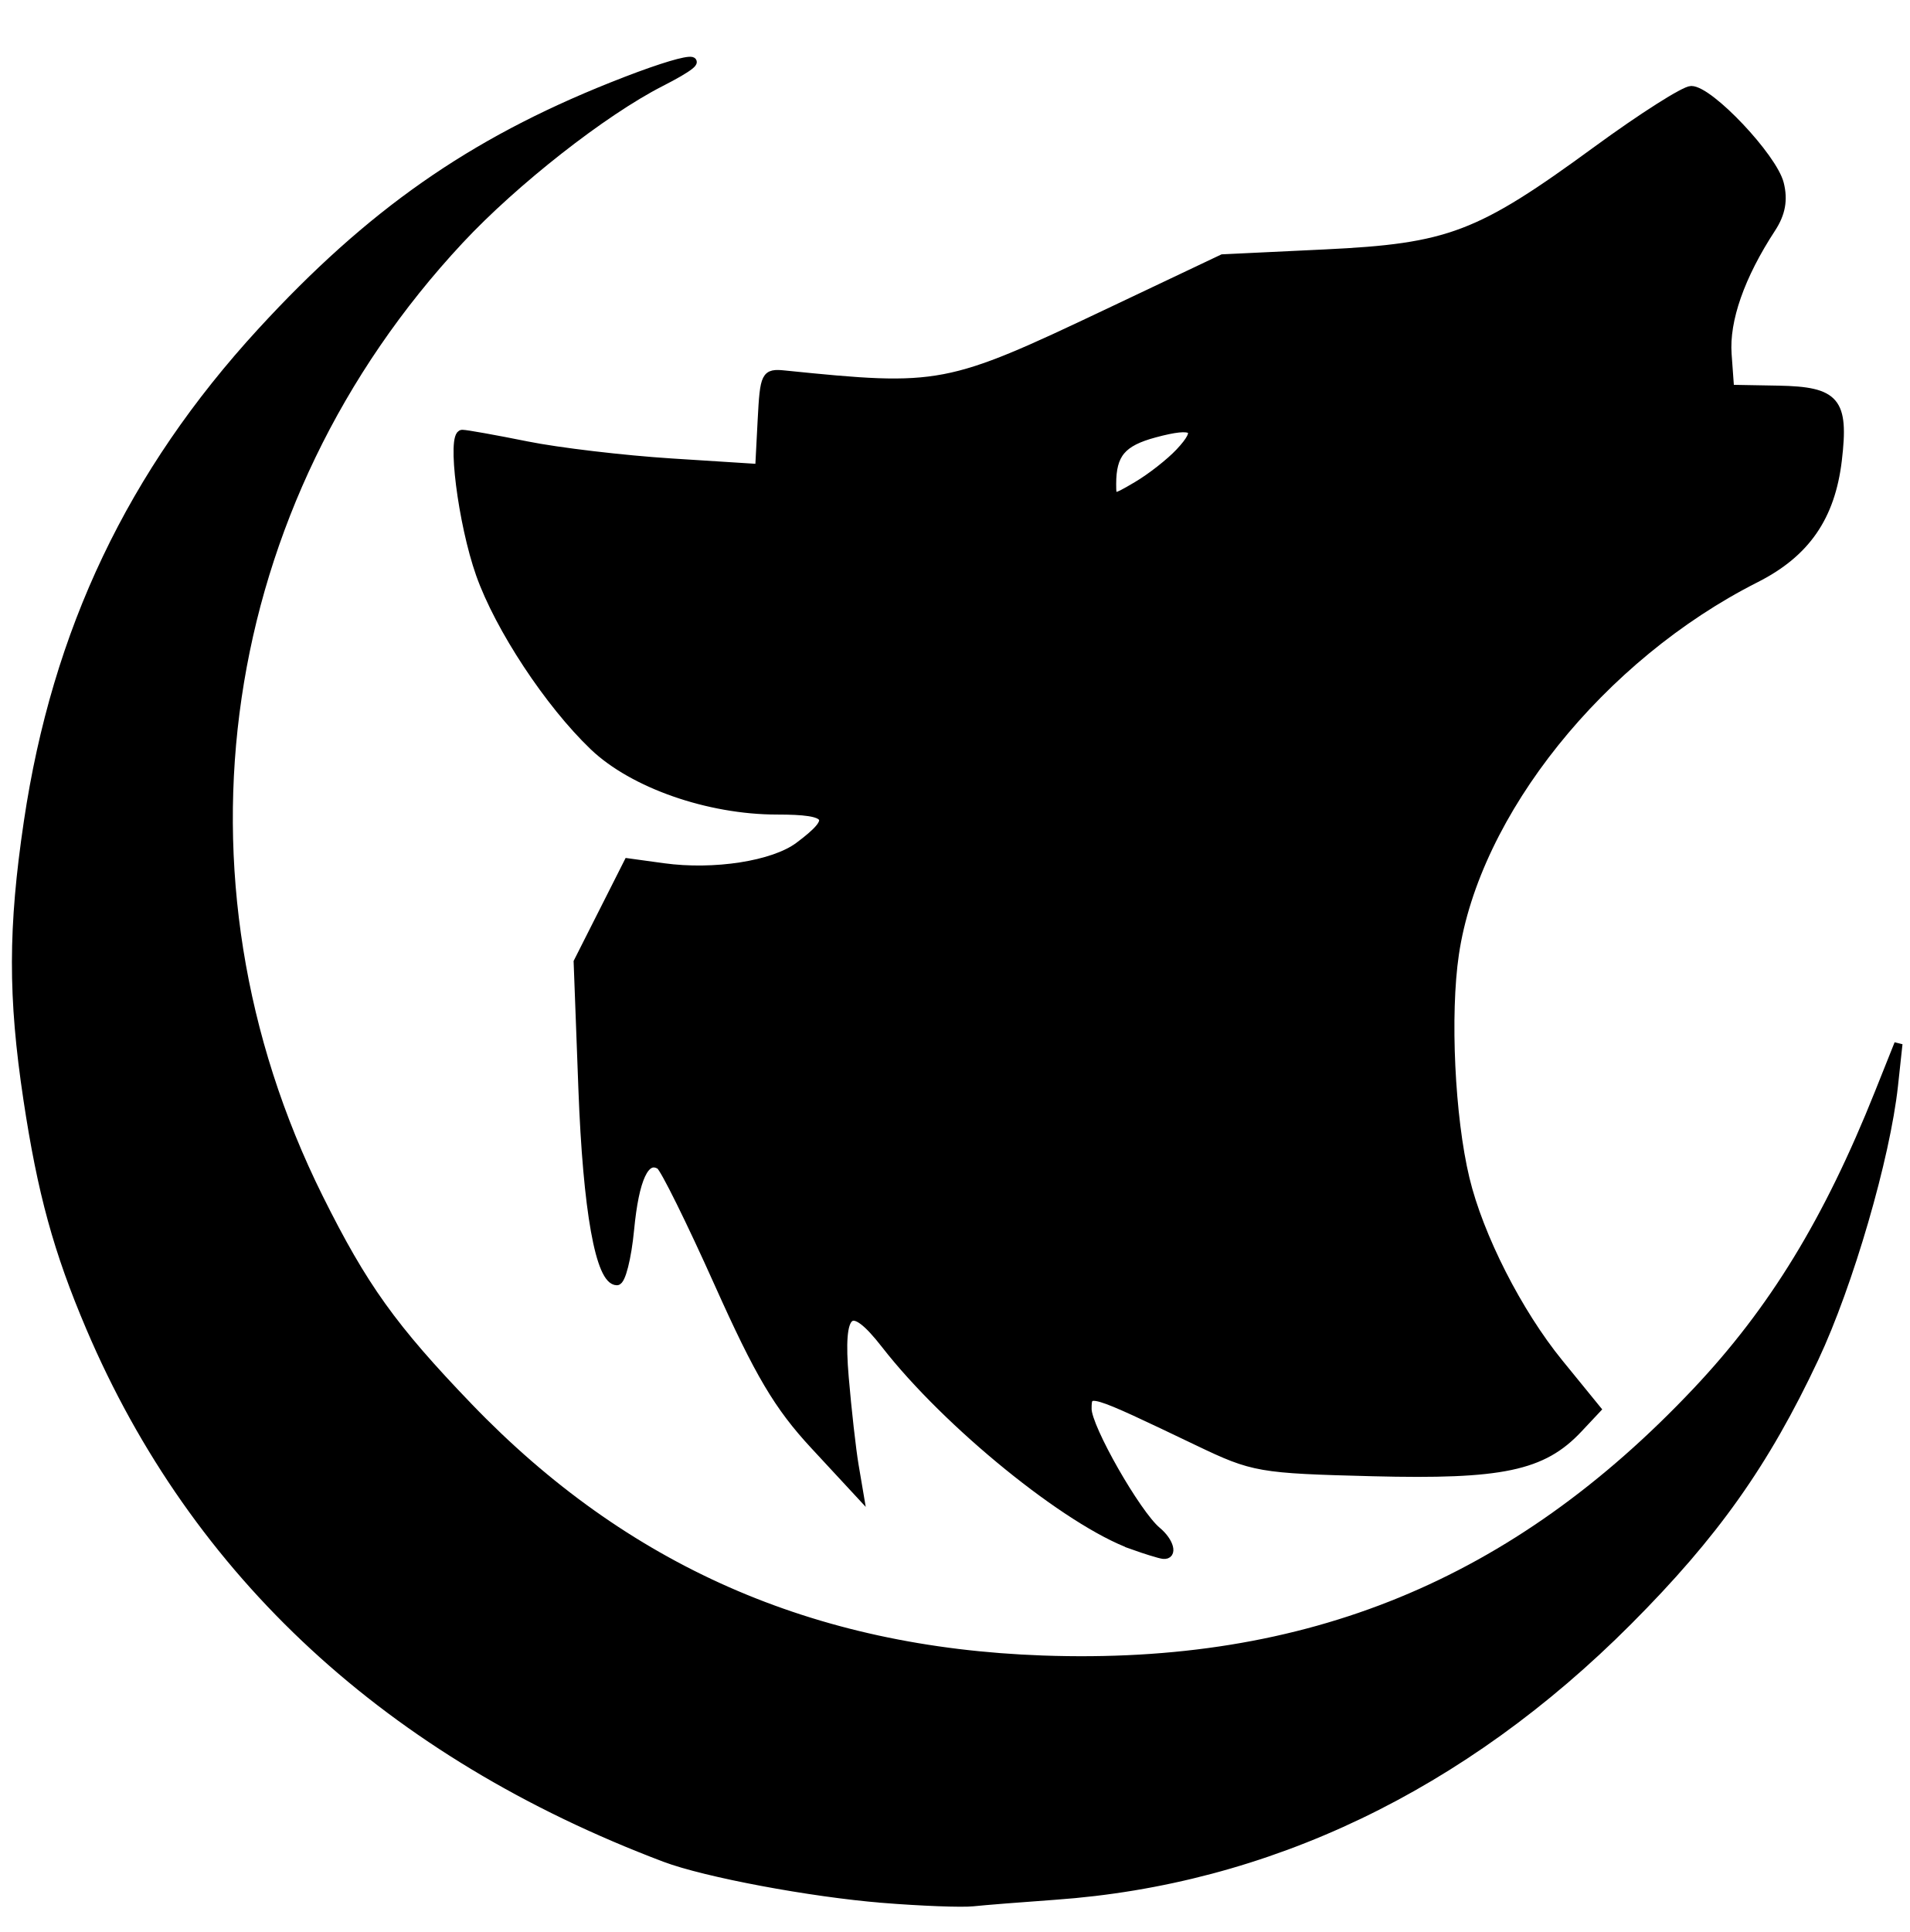
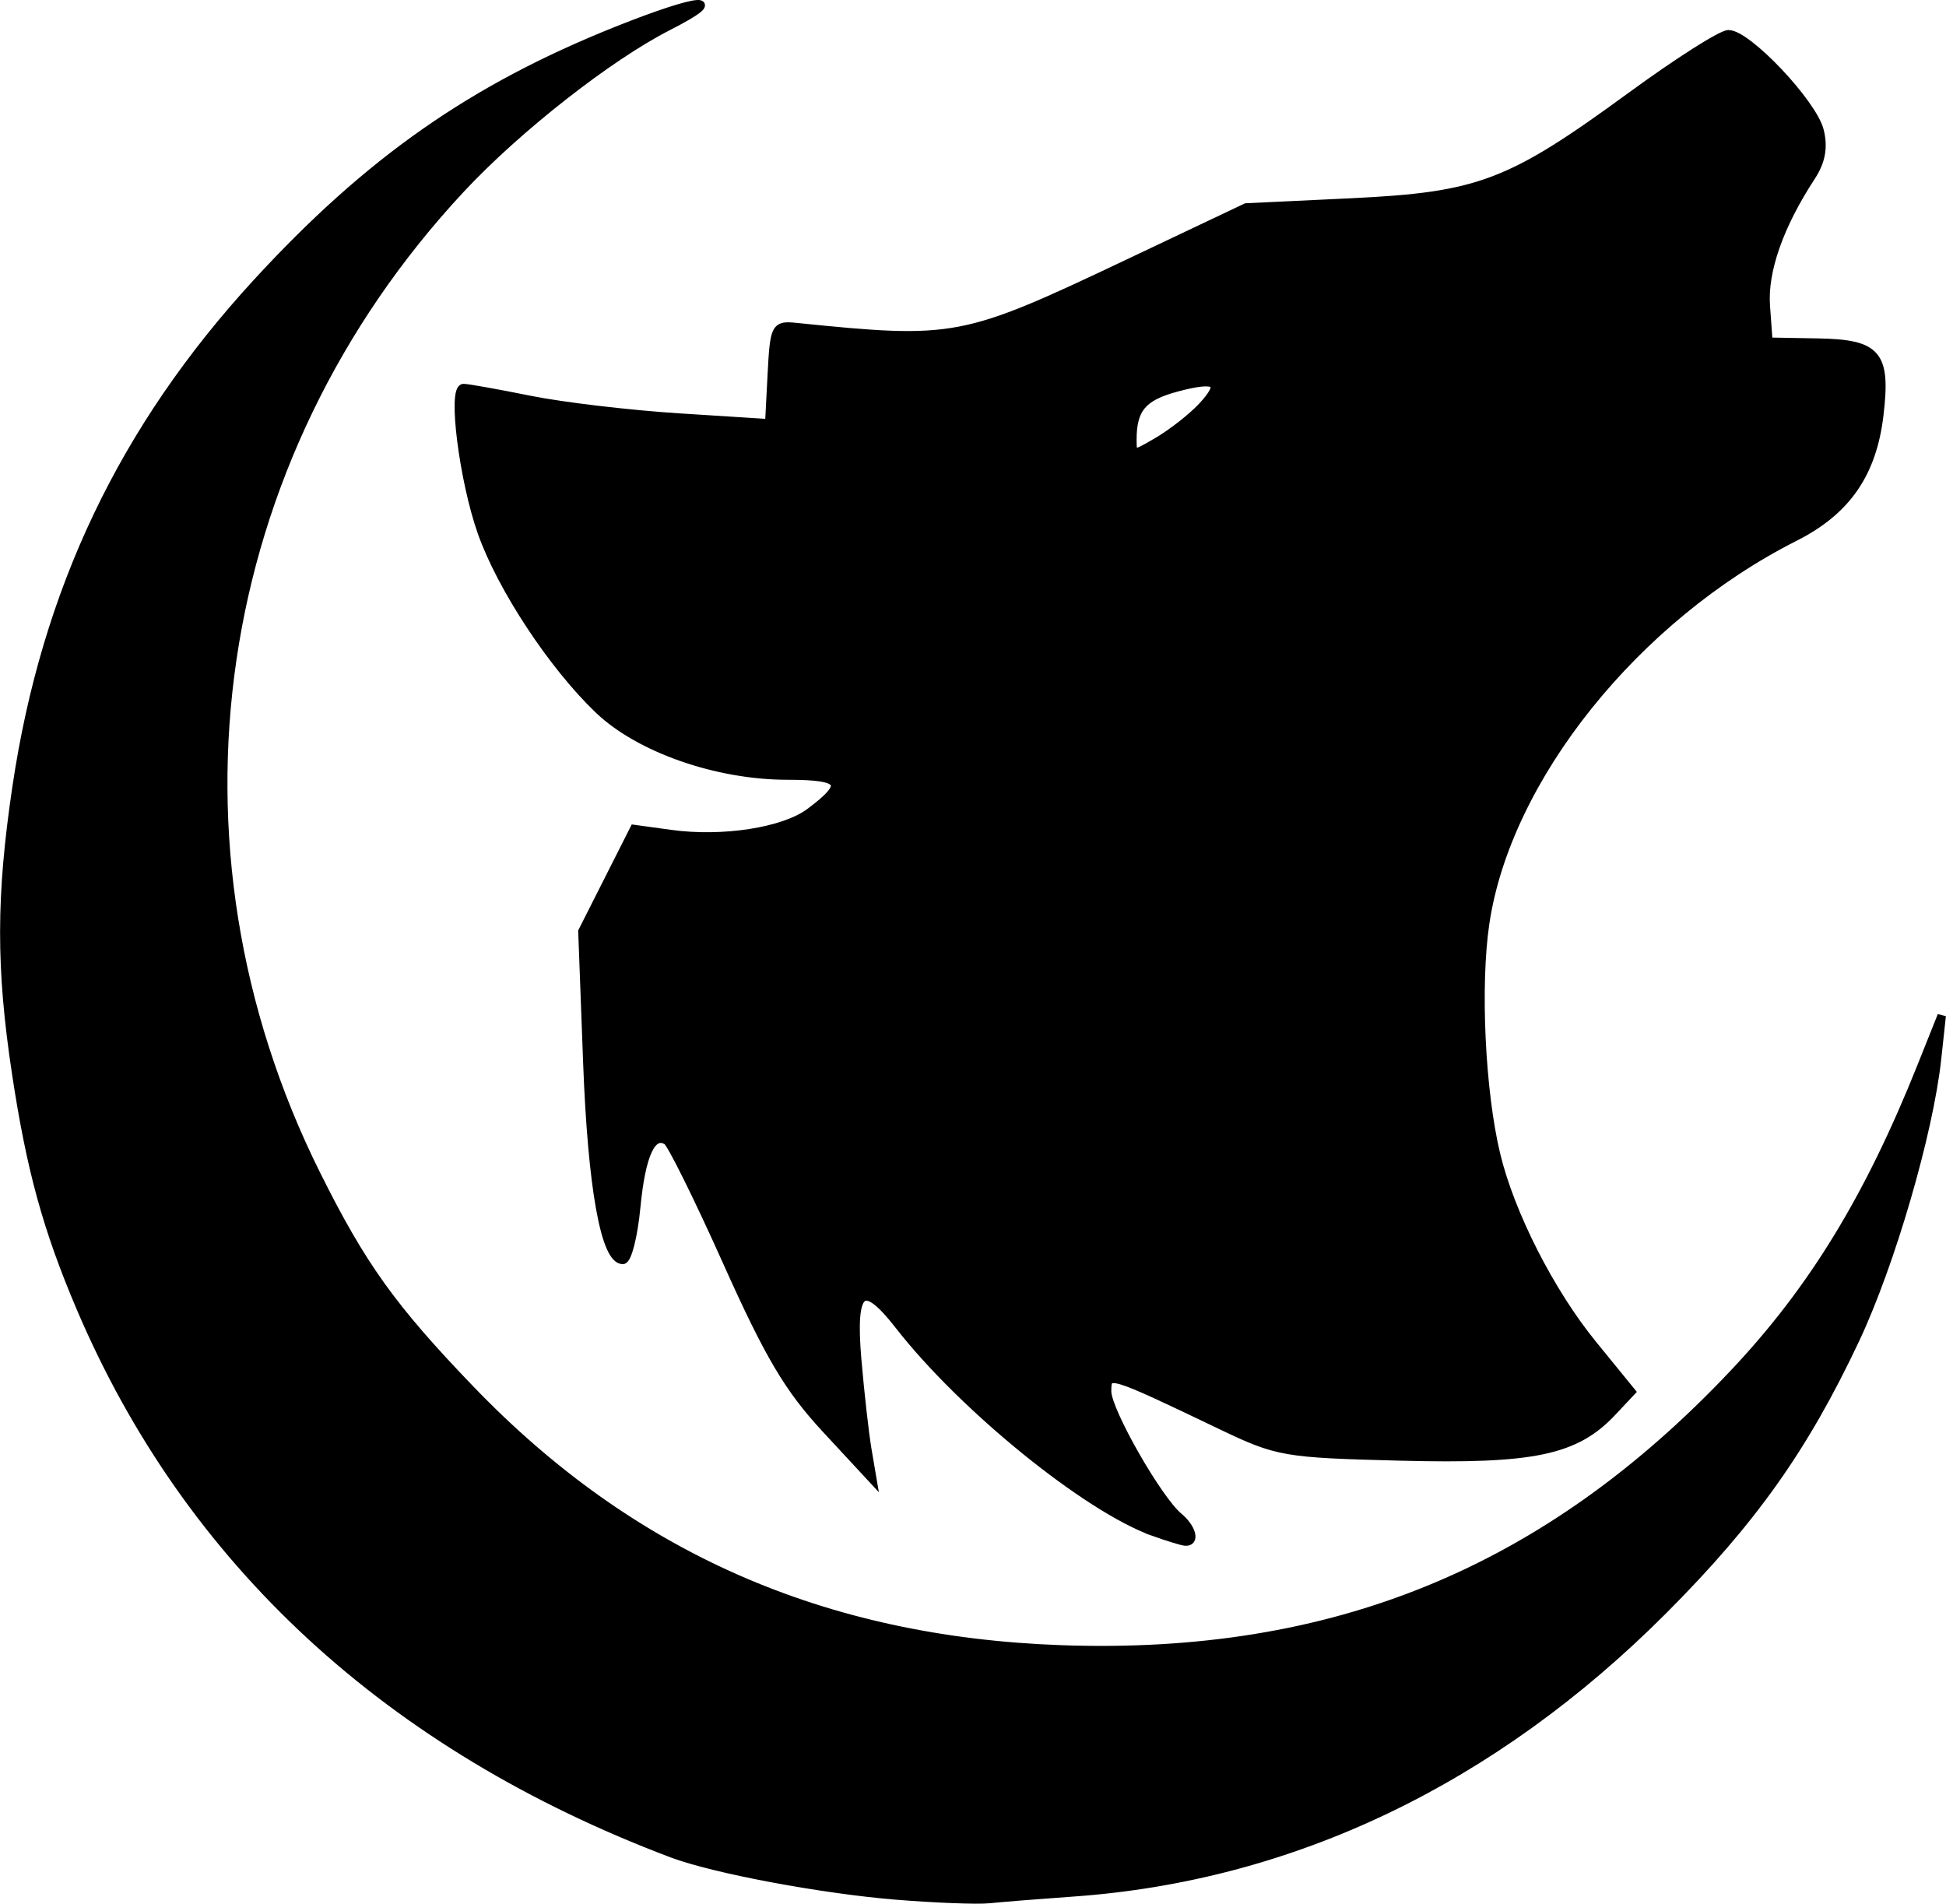
- <svg xmlns="http://www.w3.org/2000/svg" id="svg2" version="1.1" width="261" height="264">
+ <svg xmlns="http://www.w3.org/2000/svg" version="1.1" width="258.413" height="252.795" id="svg2">
  <defs id="defs6" />
-   <g class="logog" id="layer1" style="display:inline" />
-   <path class="logopath" style="fill:#000000;fill-opacity:1;fill-rule:evenodd;stroke:#000000;stroke-width:1.119;stroke-opacity:1" d="m 154.788,211.163 c -8.846,-3.171 -25.331,-16.549 -33.793,-27.425 -4.827,-6.204 -6.361,-4.968 -5.557,4.475 0.38,4.461 0.989,9.872 1.354,12.025 l 0.664,3.915 -6.176,-6.665 c -4.946,-5.337 -7.556,-9.745 -13.105,-22.132 -3.811,-8.507 -7.4,-15.758 -7.976,-16.114 -2.013,-1.244 -3.424,1.781 -4.093,8.775 -0.371,3.878 -1.175,7.05 -1.788,7.05 -2.36,0 -4.086,-9.633 -4.71,-26.288 l -0.649,-17.339 3.434,-6.798 3.434,-6.798 4.836,0.666 c 6.944,0.956 15.049,-0.307 18.498,-2.882 5.152,-3.846 4.52,-4.883 -2.977,-4.883 -9.349,0 -19.665,-3.604 -25.057,-8.754 -6.098,-5.824 -12.918,-16.165 -15.524,-23.538 -2.448,-6.925 -3.994,-19.166 -2.421,-19.164 0.547,5e-4 4.518,0.711 8.825,1.579 4.307,0.868 13.215,1.921 19.797,2.34 l 11.966,0.762 0.339,-6.536 c 0.322,-6.224 0.472,-6.522 3.135,-6.251 21.225,2.159 22.221,1.969 44.177,-8.443 l 15.67,-7.431 13.983,-0.667 c 17.006,-0.812 21.067,-2.355 37.169,-14.132 6.17,-4.512 11.975,-8.204 12.901,-8.204 2.526,0 11.186,9.162 12.099,12.8 0.554,2.206 0.214,4.077 -1.108,6.098 -4.256,6.51 -6.369,12.536 -6.031,17.203 l 0.343,4.73 6.577,0.118 c 7.904,0.142 9.102,1.556 8.147,9.616 -0.92,7.765 -4.354,12.726 -11.205,16.186 -21.171,10.692 -38.273,32.023 -41.131,51.304 -1.227,8.278 -0.565,22.321 1.447,30.698 1.892,7.88 7.183,18.281 12.816,25.196 l 5.138,6.307 -2.529,2.692 c -4.868,5.182 -10.463,6.359 -28.084,5.91 -15.515,-0.396 -16.322,-0.536 -23.888,-4.157 -14.961,-7.16 -15.102,-7.202 -15.102,-4.479 0,2.562 6.728,14.354 9.504,16.658 1.768,1.468 2.272,3.422 0.843,3.271 -0.461,-0.049 -2.349,-0.63 -4.195,-1.291 l 0,0 z m 6.41,-149.353 c 3.098,-3.297 2.098,-4.059 -3.386,-2.583 -4.481,1.207 -5.821,2.802 -5.821,6.928 0,2.159 0.078,2.163 3.423,0.188 1.883,-1.111 4.485,-3.152 5.784,-4.533 l 0,0 z" id="path4104" />
-   <path class="logopath" style="fill:#000000;fill-opacity:1;fill-rule:evenodd;stroke:#000000;stroke-width:1.119;stroke-opacity:1" d="m 120.669,259.462 c -9.847,-0.791 -24.281,-3.496 -29.82,-5.59 -37.582,-14.202 -64.189,-38.758 -78.543,-72.489 -4.443,-10.441 -6.625,-18.396 -8.552,-31.177 -2.105,-13.966 -2.09,-23.424 0.062,-37.914 3.871,-26.07 14.152,-47.651 31.909,-66.98 14.859,-16.174 28.637,-25.821 47.842,-33.496 11.029,-4.408 14.923,-4.722 6.727,-0.543 -7.85,4.003 -19.999,13.527 -27.465,21.531 -33.526,35.943 -41.034,87.06 -19.222,130.881 6.055,12.166 10.065,17.761 20.49,28.597 21.286,22.122 46.843,33.37 78.384,34.496 36.236,1.294 64.53,-10.313 89.397,-36.673 10.465,-11.093 17.933,-23.318 24.899,-40.758 l 2.684,-6.719 -0.617,5.708 c -1.062,9.83 -6.128,27.234 -10.843,37.249 -6.778,14.398 -13.66,24.106 -25.498,35.971 -22.607,22.658 -49.288,35.424 -78.343,37.485 -4.614,0.327 -9.648,0.728 -11.186,0.891 -1.538,0.163 -7.075,-0.048 -12.305,-0.468 l 0,0 z" id="path4106" />
+   <path d="m 153.17,203.404 c -8.846,-3.171 -25.331,-16.549 -33.793,-27.425 -4.827,-6.204 -6.361,-4.968 -5.557,4.475 0.38,4.461 0.989,9.872 1.354,12.025 l 0.664,3.915 -6.176,-6.665 c -4.946,-5.337 -7.556,-9.745 -13.105,-22.132 -3.811,-8.507 -7.4,-15.758 -7.976,-16.114 -2.013,-1.244 -3.424,1.781 -4.093,8.775 -0.371,3.878 -1.175,7.05 -1.788,7.05 -2.36,0 -4.086,-9.633 -4.71,-26.288 l -0.649,-17.339 3.434,-6.798 3.434,-6.798 4.836,0.666 c 6.944,0.956 15.049,-0.307 18.498,-2.882 5.152,-3.846 4.52,-4.883 -2.977,-4.883 -9.349,0 -19.665,-3.604 -25.057,-8.754 -6.098,-5.824 -12.918,-16.165 -15.524,-23.538 -2.448,-6.925 -3.994,-19.166 -2.421,-19.164 0.547,5e-4 4.518,0.711 8.825,1.579 4.307,0.868 13.215,1.921 19.797,2.34 l 11.966,0.762 0.339,-6.536 c 0.322,-6.224 0.472,-6.522 3.135,-6.251 21.225,2.159 22.221,1.969 44.177,-8.443 l 15.67,-7.431 13.983,-0.667 c 17.006,-0.812 21.067,-2.355 37.169,-14.132 6.17,-4.512 11.975,-8.204 12.901,-8.204 2.526,0 11.186,9.162 12.099,12.8 0.554,2.206 0.214,4.077 -1.108,6.098 -4.256,6.51 -6.369,12.536 -6.031,17.203 l 0.343,4.73 6.577,0.118 c 7.904,0.142 9.102,1.556 8.147,9.616 -0.92,7.765 -4.354,12.726 -11.205,16.186 -21.171,10.692 -38.273,32.023 -41.131,51.304 -1.227,8.278 -0.565,22.321 1.447,30.698 1.892,7.88 7.183,18.281 12.816,25.196 l 5.138,6.307 -2.529,2.692 c -4.868,5.182 -10.463,6.359 -28.084,5.91 -15.515,-0.396 -16.322,-0.536 -23.888,-4.157 -14.961,-7.16 -15.102,-7.202 -15.102,-4.479 0,2.562 6.728,14.354 9.504,16.658 1.768,1.468 2.272,3.422 0.843,3.271 -0.461,-0.049 -2.349,-0.63 -4.195,-1.291 l 0,0 z M 159.58,54.051 c 3.098,-3.297 2.098,-4.059 -3.386,-2.583 -4.481,1.207 -5.821,2.802 -5.821,6.928 0,2.159 0.078,2.163 3.423,0.188 1.883,-1.111 4.485,-3.152 5.784,-4.533 l 0,0 z" id="path4104" style="fill:#000000;fill-opacity:1;fill-rule:evenodd;stroke:#000000;stroke-width:1.119;stroke-opacity:1" />
+   <path d="M 119.051,251.704 C 109.204,250.913 94.771,248.208 89.231,246.114 51.649,231.912 25.042,207.356 10.688,173.625 6.245,163.184 4.063,155.228 2.136,142.447 0.031,128.482 0.047,119.023 2.198,104.533 6.069,78.463 16.35,56.882 34.107,37.554 c 14.859,-16.174 28.637,-25.821 47.842,-33.496 11.029,-4.408 14.923,-4.722 6.727,-0.543 -7.85,4.003 -19.999,13.527 -27.465,21.531 -33.526,35.943 -41.034,87.06 -19.222,130.881 6.055,12.166 10.065,17.761 20.49,28.597 21.286,22.122 46.843,33.37 78.384,34.496 36.236,1.294 64.53,-10.313 89.397,-36.673 10.465,-11.093 17.933,-23.318 24.899,-40.758 l 2.684,-6.719 -0.617,5.708 c -1.062,9.83 -6.128,27.234 -10.843,37.249 -6.778,14.398 -13.66,24.106 -25.498,35.971 -22.607,22.658 -49.288,35.424 -78.343,37.485 -4.614,0.327 -9.648,0.728 -11.186,0.891 -1.538,0.163 -7.075,-0.048 -12.305,-0.468 l 0,0 z" id="path4106" style="fill:#000000;fill-opacity:1;fill-rule:evenodd;stroke:#000000;stroke-width:1.119;stroke-opacity:1" />
</svg>
